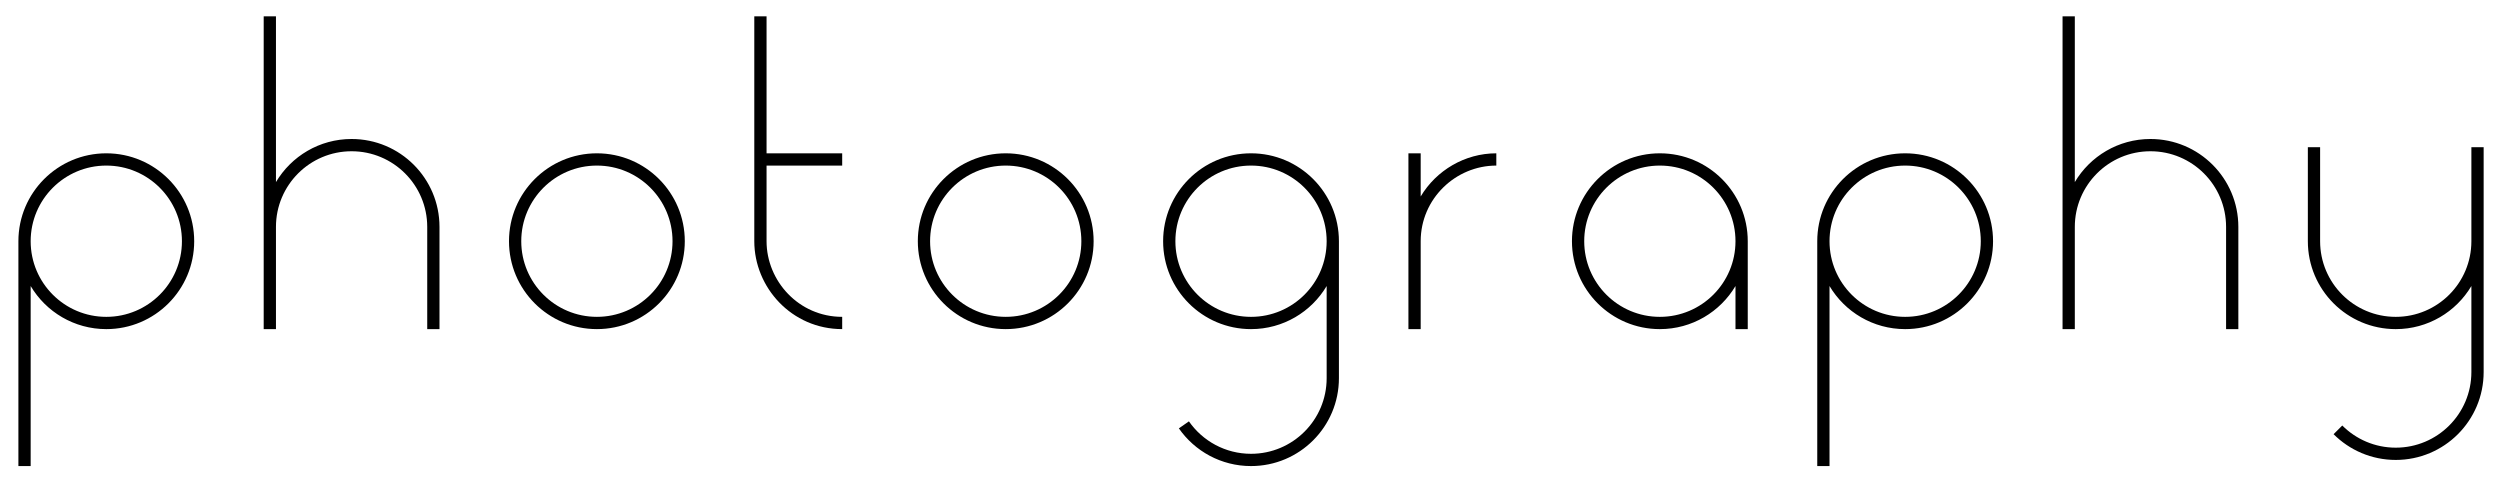
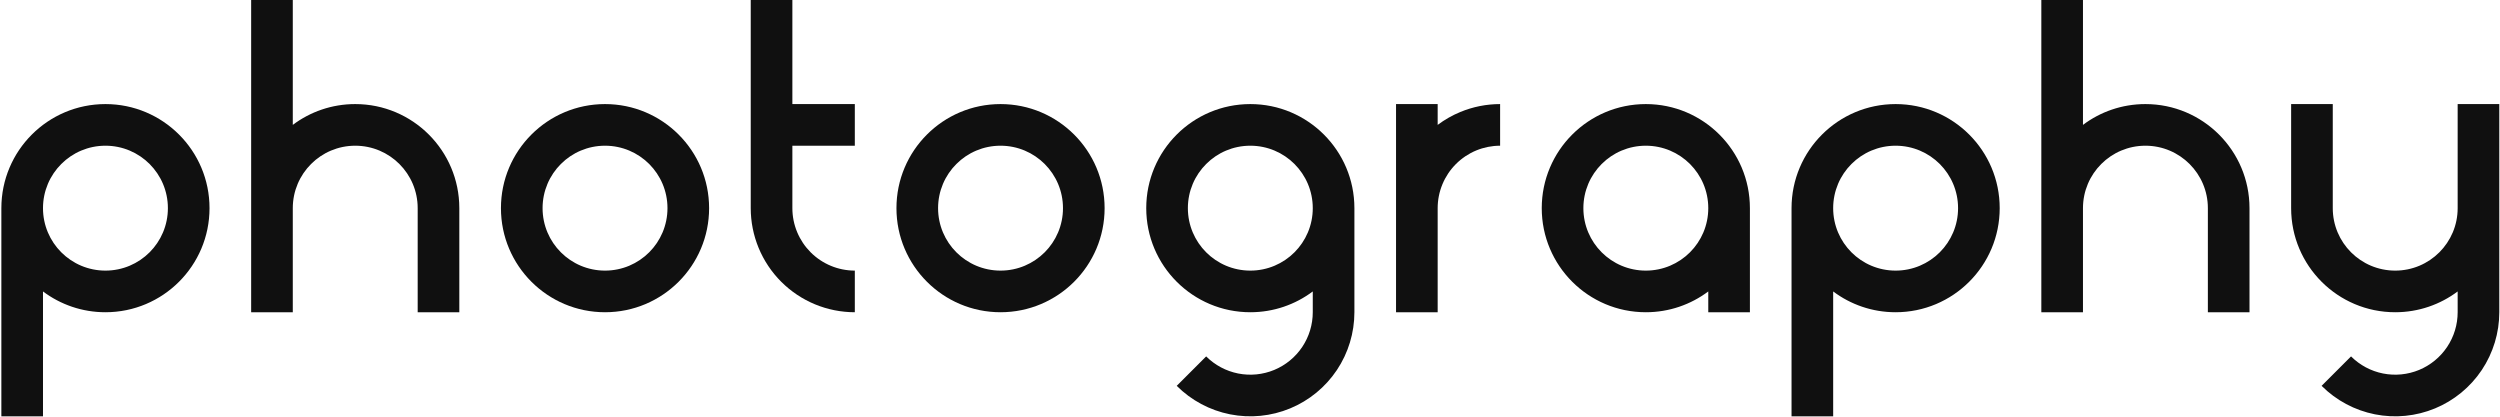
- <svg xmlns="http://www.w3.org/2000/svg" width="1223" height="234" viewBox="0 0 1223 234" fill="none">
-   <path fill-rule="evenodd" clip-rule="evenodd" d="M15 228V139.925C22.493 152.545 36.258 161.004 52 161.004C75.749 161.004 95.001 141.749 95 118C94.999 94.252 75.748 75 52 75C28.252 75 9.001 94.252 9 118C9 118 9 118 9 118C9 118.001 9 118.003 9 118.004V228H15ZM15 118C15.001 97.565 31.566 81 52 81C72.434 81 88.999 97.565 89 118C89.001 138.436 72.435 155.004 52 155.004C31.566 155.004 15.001 138.438 15 118.004C15 118.002 15 118.001 15 118C15 118 15 118 15 118Z" fill="black" />
-   <path fill-rule="evenodd" clip-rule="evenodd" d="M895 228V139.925C902.493 152.545 916.258 161.004 932 161.004C955.749 161.004 975.001 141.749 975 118C974.999 94.252 955.748 75 932 75C908.252 75 889.001 94.252 889 118C889 118 889 118 889 118C889 118.001 889 118.003 889 118.004V228H895ZM895 118C895.001 97.565 911.566 81 932 81C952.434 81 968.999 97.565 969 118C969.001 138.436 952.435 155.004 932 155.004C911.566 155.004 895.001 138.438 895 118.004C895 118.002 895 118.001 895 118C895 118 895 118 895 118Z" fill="black" />
-   <path fill-rule="evenodd" clip-rule="evenodd" d="M129 8H135V89.075C142.493 76.455 156.259 67.996 172 67.996C195.749 67.996 215.002 87.251 215 111C215 111 215 111 215 111V161H209V111C209.002 90.565 192.435 73.996 172 73.996C151.567 73.996 135.002 90.56 135 110.993C135 110.993 135 110.992 135 110.993V161H129V8Z" fill="black" />
-   <path fill-rule="evenodd" clip-rule="evenodd" d="M1009 8H1015V89.075C1022.49 76.455 1036.26 67.996 1052 67.996C1075.75 67.996 1095 87.251 1095 111C1095 111 1095 111 1095 111V161H1089V111C1089 90.565 1072.44 73.996 1052 73.996C1031.57 73.996 1015 90.56 1015 110.993C1015 110.993 1015 110.992 1015 110.993V161H1009V8Z" fill="black" />
-   <path fill-rule="evenodd" clip-rule="evenodd" d="M292 81C271.565 81 255 97.566 255 118C255 138.435 271.565 155 292 155C312.435 155 329 138.435 329 118C329 97.566 312.435 81 292 81ZM249 118C249 94.252 268.252 75 292 75C315.748 75 335 94.252 335 118C335 141.748 315.748 161 292 161C268.252 161 249 141.748 249 118Z" fill="black" />
-   <path fill-rule="evenodd" clip-rule="evenodd" d="M369 8H375V75H412V81H375V118C375 137.441 390.754 155 412 155V161C387.246 161 369 140.559 369 118V8Z" fill="black" />
-   <path fill-rule="evenodd" clip-rule="evenodd" d="M492 81C471.565 81 455 97.566 455 118C455 138.435 471.565 155 492 155C512.435 155 529 138.435 529 118C529 97.566 512.435 81 492 81ZM449 118C449 94.252 468.252 75 492 75C515.748 75 535 94.252 535 118C535 141.748 515.748 161 492 161C468.252 161 449 141.748 449 118Z" fill="black" />
-   <path fill-rule="evenodd" clip-rule="evenodd" d="M569 118C569.001 94.252 588.252 75 612 75C635.748 75 654.999 94.252 655 118C655 118 655 118 655 118C655 118.001 655 118.003 655 118.004V185C655 208.748 635.748 228 612 228C597.379 228 584.463 220.7 576.699 209.559L581.621 206.128C588.312 215.728 599.424 222 612 222C632.435 222 649 205.435 649 185V139.925C641.507 152.545 627.742 161.004 612 161.004C588.251 161.004 568.999 141.749 569 118ZM649 118.004C649 118.002 649 118.001 649 118C648.999 97.565 632.434 81 612 81C591.566 81 575.001 97.565 575 118C574.999 138.436 591.565 155.004 612 155.004C632.434 155.004 648.999 138.438 649 118.004Z" fill="black" />
-   <path fill-rule="evenodd" clip-rule="evenodd" d="M689 75H695V96.116C702.603 83.363 716.586 75 732 75V81C712.108 81 695 97.205 695 118V161H689V75Z" fill="black" />
-   <path fill-rule="evenodd" clip-rule="evenodd" d="M769 118C769.001 94.252 788.252 75 812 75C835.748 75 854.999 94.252 855 118C855 118 855 118 855 118C855 118.001 855 118.003 855 118.004V161.004H849V139.925C841.507 152.545 827.742 161.004 812 161.004C788.251 161.004 768.999 141.749 769 118ZM849 118.004C849 118.002 849 118.001 849 118C848.999 97.565 832.434 81 812 81C791.566 81 775.001 97.565 775 118C774.999 138.436 791.565 155.004 812 155.004C832.434 155.004 848.999 138.438 849 118.004Z" fill="black" />
-   <path d="M1172 155.004C1151.56 155.004 1135 138.435 1135 118V72H1129V118C1129 141.749 1148.25 161.004 1172 161.004C1187.74 161.004 1201.51 152.545 1209 139.925V182C1209 202.435 1192.43 219 1172 219C1161.78 219 1152.54 214.862 1145.84 208.163L1141.59 212.406C1149.37 220.184 1160.13 225 1172 225C1195.75 225 1215 205.748 1215 182V72H1209V118.007C1209 138.44 1192.43 155.004 1172 155.004Z" fill="black" />
+ <svg xmlns="http://www.w3.org/2000/svg" width="1201" height="200" viewBox="0 0 1201 200" fill="none">
+   <path fill-rule="evenodd" clip-rule="evenodd" d="M0.655 100C0.655 72.386 23.041 50 50.655 50C78.269 50 100.655 72.386 100.655 100C100.655 127.614 78.269 150 50.655 150C39.399 150 29.012 146.281 20.655 140.004V200H0.655V100ZM50.655 70C34.087 70 20.655 83.431 20.655 100C20.655 116.569 34.087 130 50.655 130C67.224 130 80.655 116.569 80.655 100C80.655 83.431 67.224 70 50.655 70Z" fill="#101010" />
+   <path d="M220.655 100C220.655 72.386 198.27 50 170.655 50C159.399 50 149.012 53.719 140.655 59.996V0H120.655V150H140.655V100C140.655 83.431 154.087 70 170.655 70C187.224 70 200.655 83.431 200.655 100V150H220.655V100Z" fill="#101010" />
+   <path fill-rule="evenodd" clip-rule="evenodd" d="M290.655 150C318.27 150 340.655 127.614 340.655 100C340.655 72.386 318.27 50 290.655 50C263.041 50 240.655 72.386 240.655 100C240.655 127.614 263.041 150 290.655 150ZM290.655 130C307.224 130 320.655 116.569 320.655 100C320.655 83.431 307.224 70 290.655 70C274.087 70 260.655 83.431 260.655 100C260.655 116.569 274.087 130 290.655 130Z" fill="#101010" />
+   <path d="M360.655 100C360.655 106.566 361.949 113.068 364.461 119.134C366.974 125.2 370.657 130.712 375.3 135.355C379.943 139.998 385.455 143.681 391.521 146.194C397.587 148.707 404.089 150 410.655 150L410.655 130C406.716 130 402.815 129.224 399.175 127.716C395.535 126.209 392.228 123.999 389.442 121.213C386.656 118.427 384.447 115.12 382.939 111.48C381.431 107.841 380.655 103.94 380.655 100V70H410.655V50H380.655V0H360.655V100Z" fill="#101010" />
+   <path fill-rule="evenodd" clip-rule="evenodd" d="M480.655 150C508.27 150 530.655 127.614 530.655 100C530.655 72.386 508.27 50 480.655 50C453.041 50 430.655 72.386 430.655 100C430.655 127.614 453.041 150 480.655 150ZM480.655 130C497.224 130 510.655 116.569 510.655 100C510.655 83.431 497.224 70 480.655 70C464.087 70 450.655 83.431 450.655 100C450.655 116.569 464.087 130 480.655 130Z" fill="#101010" />
+   <path fill-rule="evenodd" clip-rule="evenodd" d="M650.655 150C650.655 159.889 647.723 169.556 642.229 177.779C636.735 186.001 628.926 192.41 619.789 196.194C610.653 199.978 600.6 200.969 590.901 199.039C581.202 197.11 572.293 192.348 565.3 185.355L579.442 171.213C583.638 175.409 588.983 178.266 594.803 179.424C600.622 180.581 606.654 179.987 612.136 177.716C617.618 175.446 622.303 171.601 625.599 166.667C628.896 161.734 630.655 155.933 630.655 150V140.004C622.299 146.281 611.911 150 600.655 150C573.041 150 550.655 127.614 550.655 100C550.655 72.386 573.041 50 600.655 50C628.27 50 650.655 72.386 650.655 100V150ZM600.655 70C617.224 70 630.655 83.431 630.655 100C630.655 116.569 617.224 130 600.655 130C584.087 130 570.655 116.569 570.655 100C570.655 83.431 584.087 70 600.655 70Z" fill="#101010" />
+   <path d="M701.521 53.806C707.587 51.293 714.089 50 720.655 50L720.655 70C716.716 70 712.815 70.776 709.175 72.284C705.535 73.791 702.228 76.001 699.442 78.787C696.656 81.573 694.447 84.88 692.939 88.519C691.431 92.159 690.655 96.06 690.655 100V150H670.655V50H690.655V60C693.996 57.494 697.646 55.411 701.521 53.806Z" fill="#101010" />
+   <path fill-rule="evenodd" clip-rule="evenodd" d="M790.655 150C763.041 150 740.655 127.614 740.655 100C740.655 72.386 763.041 50 790.655 50C818.27 50 840.655 72.386 840.655 100V150H820.655V140.004C812.299 146.281 801.911 150 790.655 150ZM790.655 130C807.224 130 820.655 116.569 820.655 100C820.655 83.431 807.224 70 790.655 70C774.087 70 760.655 83.431 760.655 100C760.655 116.569 774.087 130 790.655 130Z" fill="#101010" />
+   <path fill-rule="evenodd" clip-rule="evenodd" d="M860.655 100C860.655 72.386 883.041 50 910.655 50C938.27 50 960.655 72.386 960.655 100C960.655 127.614 938.27 150 910.655 150C899.399 150 889.012 146.281 880.655 140.004V200H860.655V100ZM910.655 70C894.087 70 880.655 83.431 880.655 100C880.655 116.569 894.087 130 910.655 130C927.224 130 940.655 116.569 940.655 100C940.655 83.431 927.224 70 910.655 70Z" fill="#101010" />
+   <path d="M1080.66 100C1080.66 72.386 1058.27 50 1030.66 50C1019.4 50 1009.01 53.719 1000.66 59.996V0H980.655V150H1000.66V100C1000.66 83.431 1014.09 70 1030.66 70C1047.22 70 1060.66 83.431 1060.66 100V150H1080.66V100Z" fill="#101010" />
+   <path d="M1200.66 150C1200.66 159.889 1197.72 169.556 1192.23 177.779C1186.73 186.001 1178.93 192.41 1169.79 196.194C1160.65 199.978 1150.6 200.969 1140.9 199.039C1131.2 197.11 1122.29 192.348 1115.3 185.355L1129.44 171.213C1133.64 175.409 1138.98 178.266 1144.8 179.424C1150.62 180.581 1156.65 179.987 1162.14 177.716C1167.62 175.446 1172.3 171.601 1175.6 166.667C1178.9 161.734 1180.66 155.933 1180.66 150V140.004C1172.3 146.281 1161.91 150 1150.66 150C1123.04 150 1100.66 127.614 1100.66 100V50H1120.66V100C1120.66 116.569 1134.09 130 1150.66 130C1167.22 130 1180.66 116.569 1180.66 100V50H1200.66V100V150Z" fill="#101010" />
</svg>
